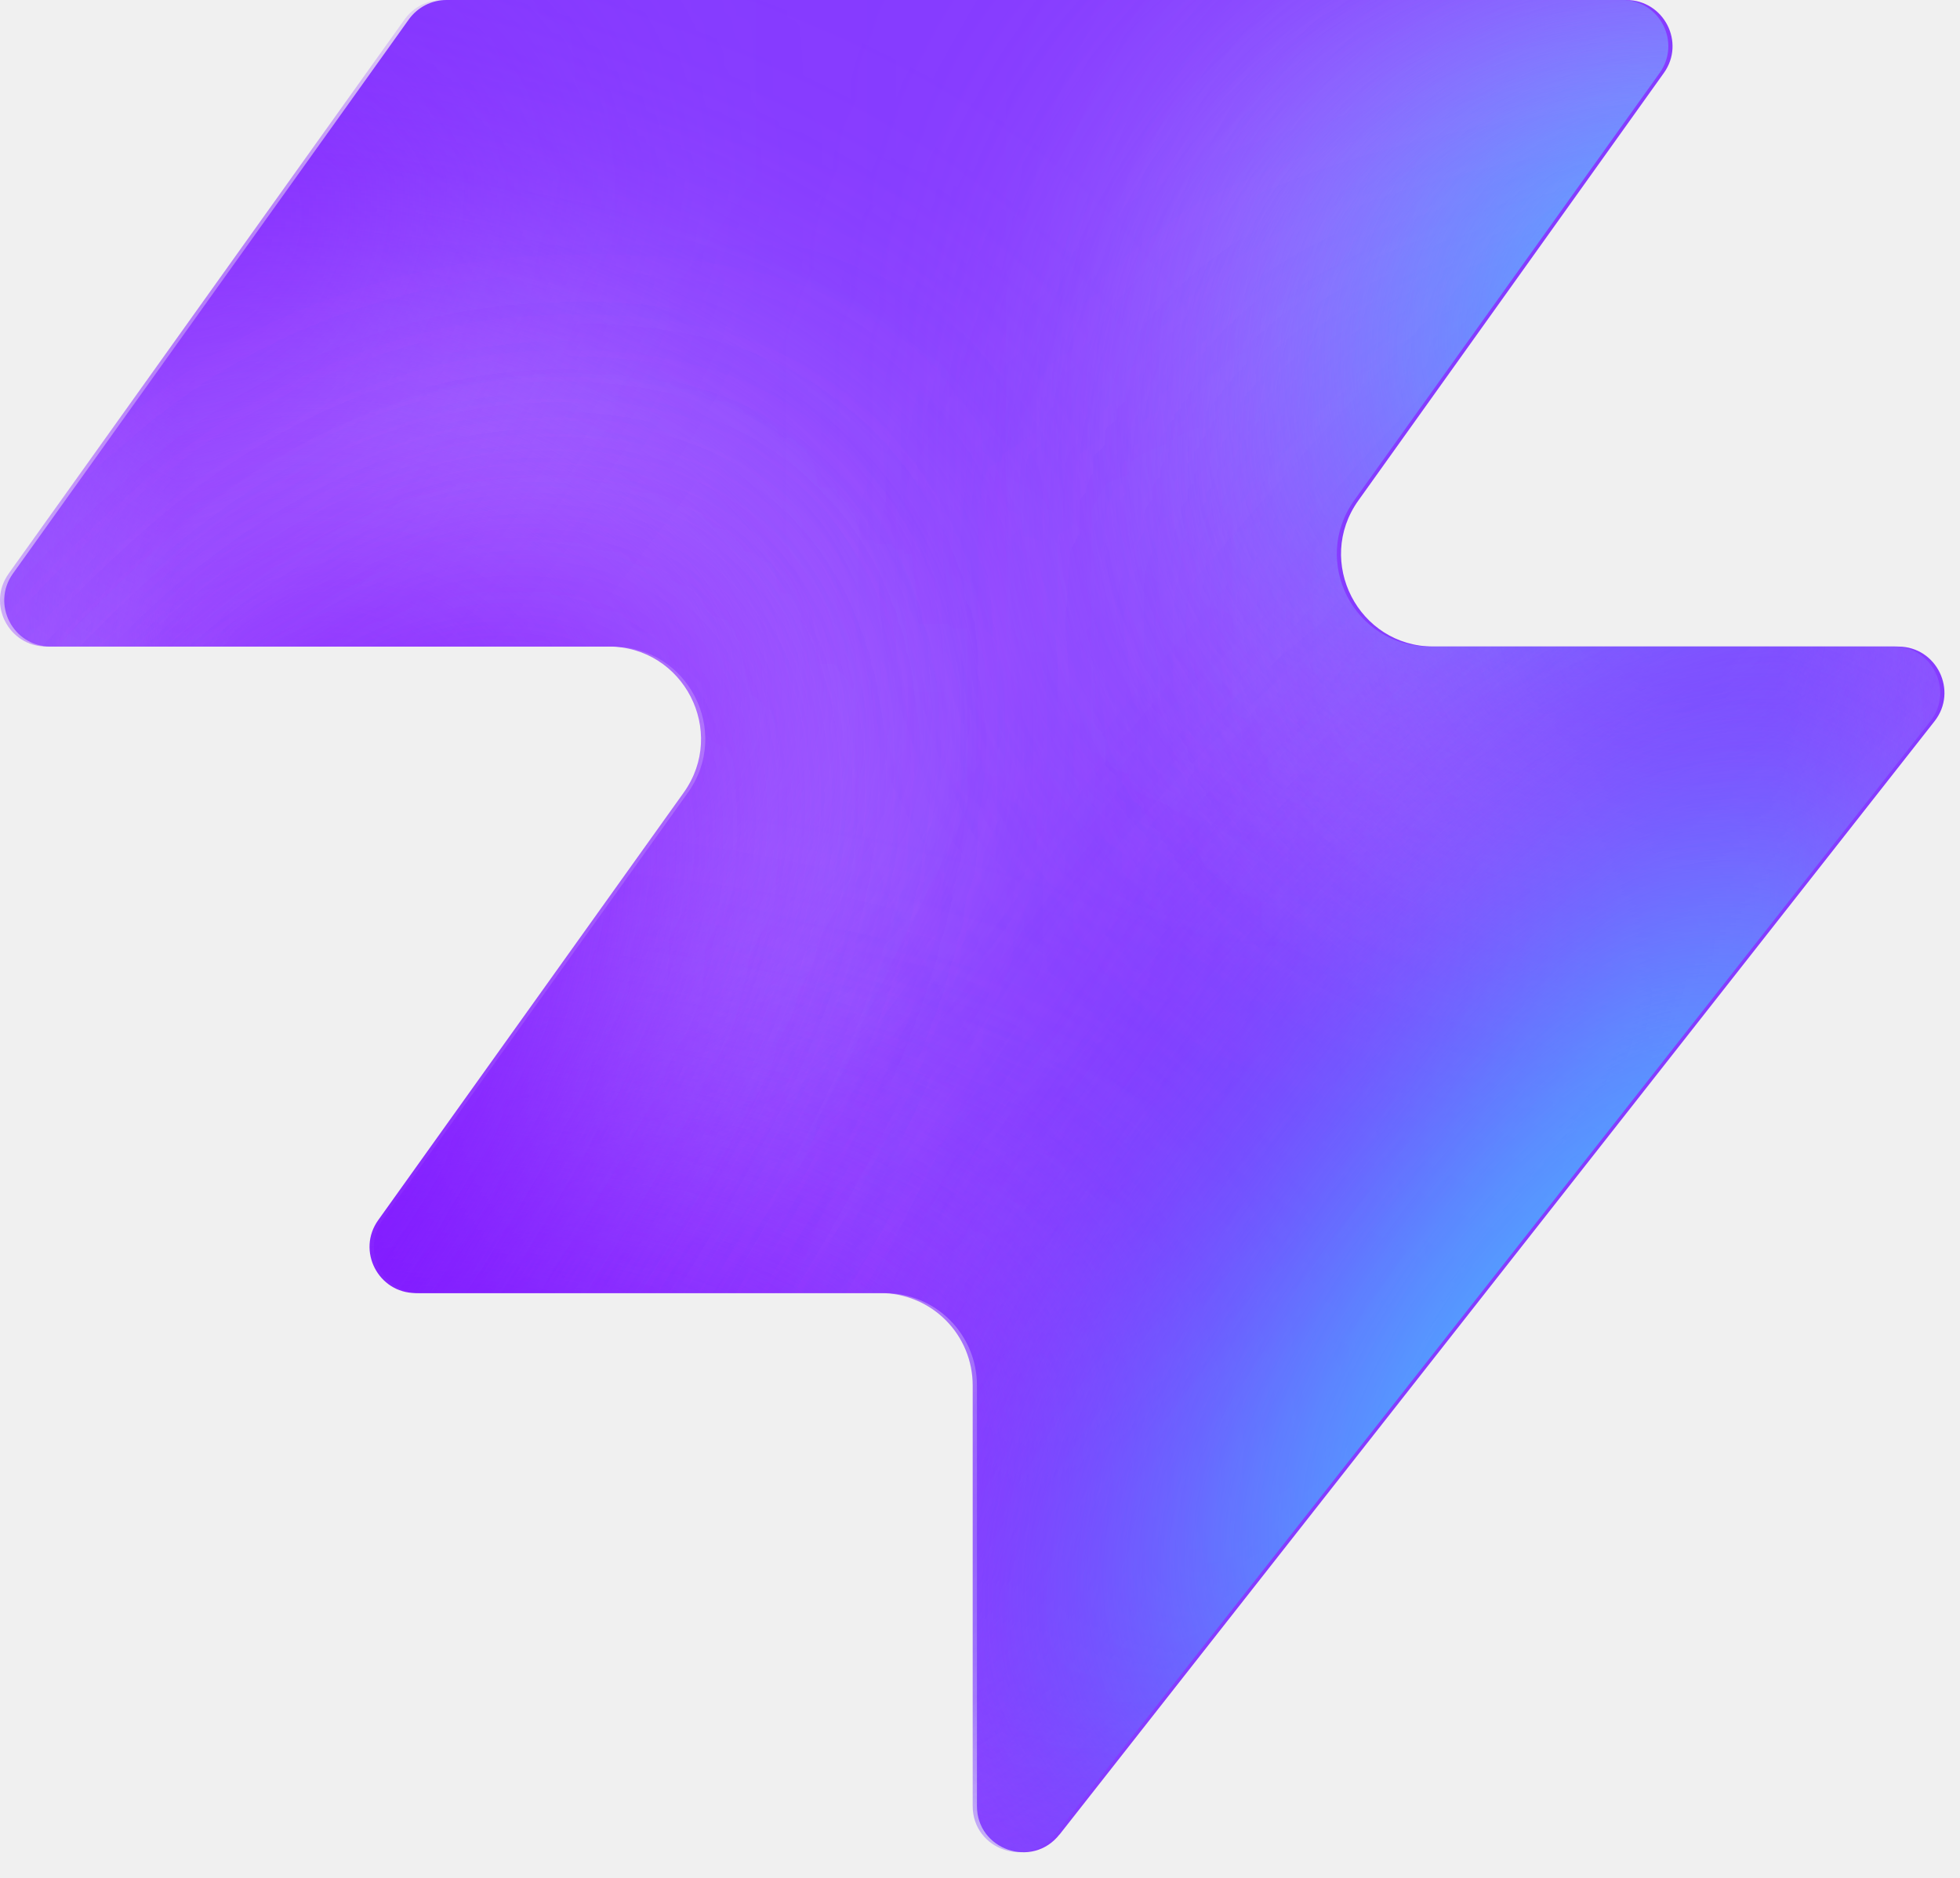
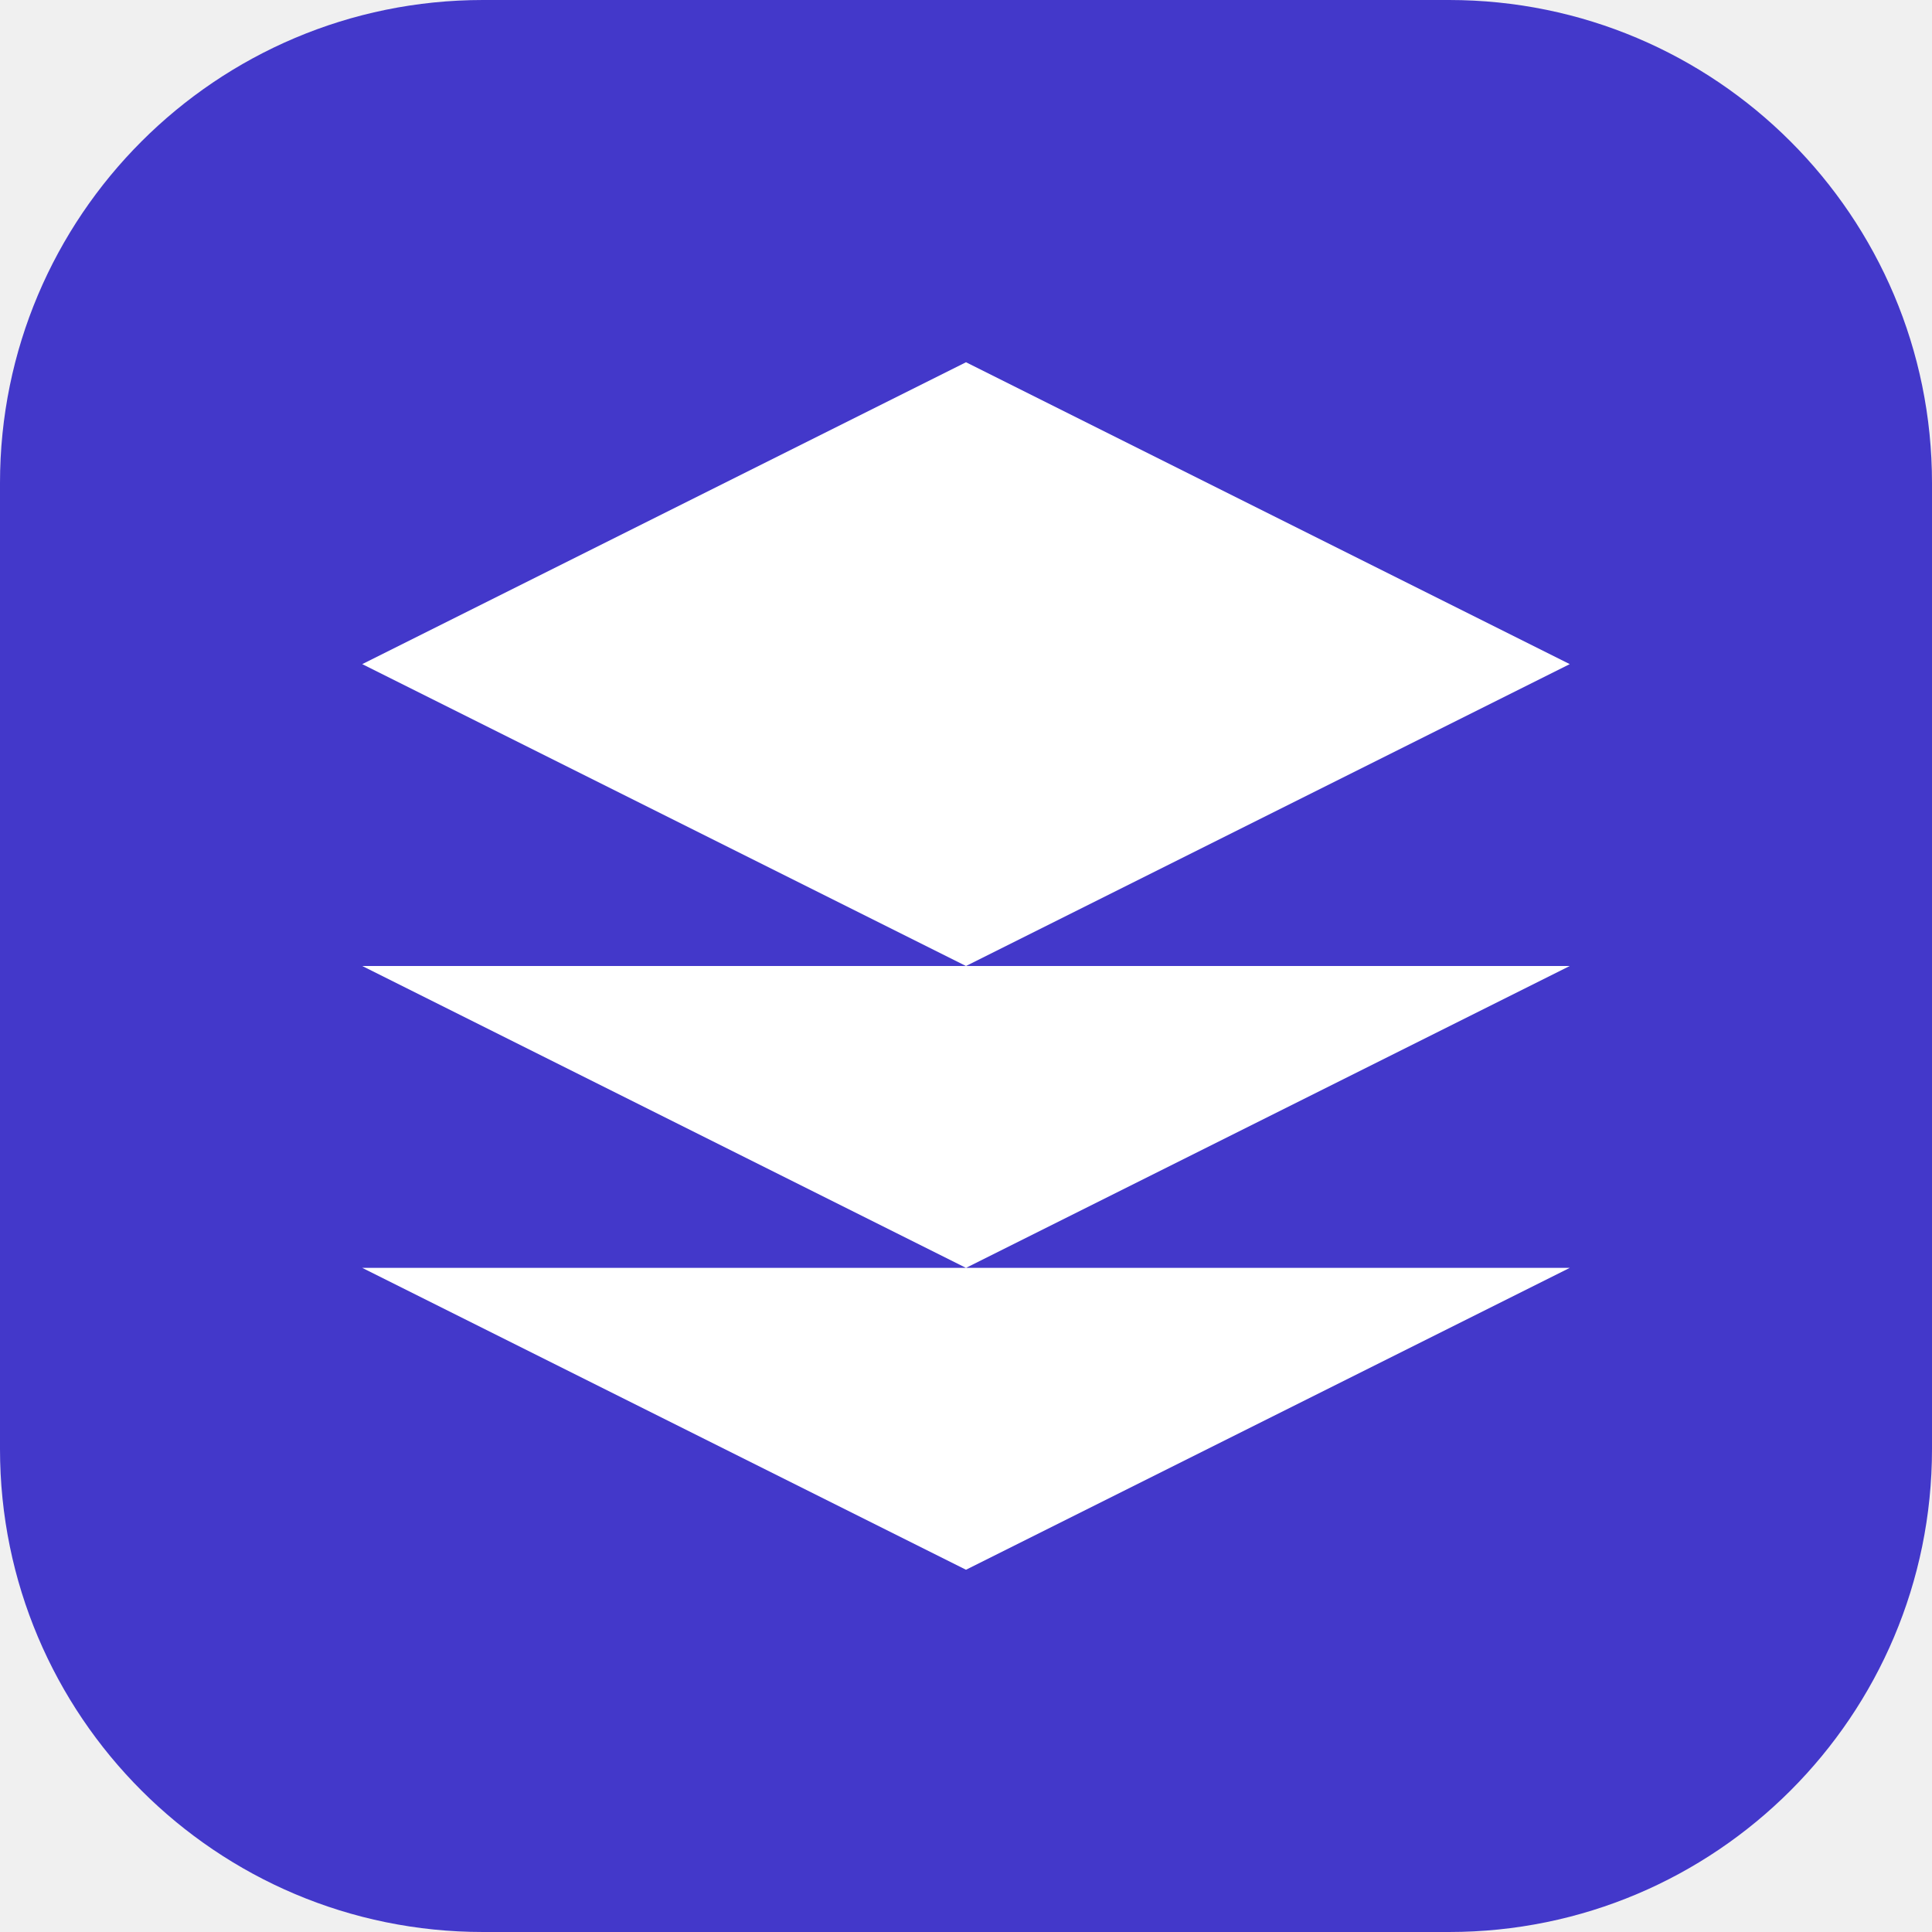
- <svg xmlns="http://www.w3.org/2000/svg" width="48" height="46" fill="none" viewBox="0 0 48 46">
-   <path fill="#863bff" d="M25.946 44.938c-.664.845-2.021.375-2.021-.698V33.937a2.26 2.26 0 0 0-2.262-2.262H10.287c-.92 0-1.456-1.04-.92-1.788l7.48-10.471c1.07-1.497 0-3.578-1.842-3.578H1.237c-.92 0-1.456-1.04-.92-1.788L10.013.474c.214-.297.556-.474.92-.474h28.894c.92 0 1.456 1.04.92 1.788l-7.48 10.471c-1.07 1.498 0 3.579 1.842 3.579h11.377c.943 0 1.473 1.088.89 1.83L25.947 44.94z" style="fill:#863bff;fill:color(display-p3 .525 .23 1);fill-opacity:1" />
-   <mask id="a" width="48" height="46" x="0" y="0" maskUnits="userSpaceOnUse" style="mask-type:alpha">
-     <path fill="#000" d="M25.842 44.938c-.664.844-2.021.375-2.021-.698V33.937a2.26 2.26 0 0 0-2.262-2.262H10.183c-.92 0-1.456-1.04-.92-1.788l7.48-10.471c1.07-1.498 0-3.579-1.842-3.579H1.133c-.92 0-1.456-1.04-.92-1.787L9.91.473c.214-.297.556-.474.92-.474h28.894c.92 0 1.456 1.04.92 1.788l-7.48 10.471c-1.07 1.498 0 3.578 1.842 3.578h11.377c.943 0 1.473 1.088.89 1.832L25.843 44.94z" style="fill:#000;fill-opacity:1" />
-   </mask>
-   <g mask="url(#a)">
-     <g filter="url(#b)">
-       <ellipse cx="5.508" cy="14.704" fill="#ede6ff" rx="5.508" ry="14.704" style="fill:#ede6ff;fill:color(display-p3 .927 .903 1);fill-opacity:1" transform="matrix(.00324 1 1 -.00324 -4.47 31.516)" />
-     </g>
-     <g filter="url(#c)">
-       <ellipse cx="10.399" cy="29.851" fill="#ede6ff" rx="10.399" ry="29.851" style="fill:#ede6ff;fill:color(display-p3 .927 .903 1);fill-opacity:1" transform="matrix(.00324 1 1 -.00324 -39.328 7.883)" />
-     </g>
-     <g filter="url(#d)">
-       <ellipse cx="5.508" cy="30.487" fill="#7e14ff" rx="5.508" ry="30.487" style="fill:#7e14ff;fill:color(display-p3 .492 .077 1);fill-opacity:1" transform="rotate(89.814 -25.913 -14.639)scale(1 -1)" />
-     </g>
-     <g filter="url(#e)">
-       <ellipse cx="5.508" cy="30.599" fill="#7e14ff" rx="5.508" ry="30.599" style="fill:#7e14ff;fill:color(display-p3 .492 .077 1);fill-opacity:1" transform="rotate(89.814 -32.644 -3.334)scale(1 -1)" />
-     </g>
-     <g filter="url(#f)">
-       <ellipse cx="5.508" cy="30.599" fill="#7e14ff" rx="5.508" ry="30.599" style="fill:#7e14ff;fill:color(display-p3 .492 .077 1);fill-opacity:1" transform="matrix(.00324 1 1 -.00324 -34.34 30.47)" />
-     </g>
-     <g filter="url(#g)">
-       <ellipse cx="14.072" cy="22.078" fill="#ede6ff" rx="14.072" ry="22.078" style="fill:#ede6ff;fill:color(display-p3 .927 .903 1);fill-opacity:1" transform="rotate(93.35 24.506 48.493)scale(-1 1)" />
-     </g>
-     <g filter="url(#h)">
-       <ellipse cx="3.47" cy="21.501" fill="#7e14ff" rx="3.47" ry="21.501" style="fill:#7e14ff;fill:color(display-p3 .492 .077 1);fill-opacity:1" transform="rotate(89.009 28.708 47.59)scale(-1 1)" />
-     </g>
-     <g filter="url(#i)">
-       <ellipse cx="3.47" cy="21.501" fill="#7e14ff" rx="3.47" ry="21.501" style="fill:#7e14ff;fill:color(display-p3 .492 .077 1);fill-opacity:1" transform="rotate(89.009 28.708 47.59)scale(-1 1)" />
-     </g>
-     <g filter="url(#j)">
-       <ellipse cx=".387" cy="8.972" fill="#7e14ff" rx="4.407" ry="29.108" style="fill:#7e14ff;fill:color(display-p3 .492 .077 1);fill-opacity:1" transform="rotate(39.51 .387 8.972)" />
-     </g>
-     <g filter="url(#k)">
-       <ellipse cx="47.523" cy="-6.092" fill="#7e14ff" rx="4.407" ry="29.108" style="fill:#7e14ff;fill:color(display-p3 .492 .077 1);fill-opacity:1" transform="rotate(37.892 47.523 -6.092)" />
-     </g>
-     <g filter="url(#l)">
-       <ellipse cx="41.412" cy="6.333" fill="#47bfff" rx="5.971" ry="9.665" style="fill:#47bfff;fill:color(display-p3 .28 .748 1);fill-opacity:1" transform="rotate(37.892 41.412 6.333)" />
-     </g>
-     <g filter="url(#m)">
-       <ellipse cx="-1.879" cy="38.332" fill="#7e14ff" rx="4.407" ry="29.108" style="fill:#7e14ff;fill:color(display-p3 .492 .077 1);fill-opacity:1" transform="rotate(37.892 -1.88 38.332)" />
-     </g>
-     <g filter="url(#n)">
-       <ellipse cx="-1.879" cy="38.332" fill="#7e14ff" rx="4.407" ry="29.108" style="fill:#7e14ff;fill:color(display-p3 .492 .077 1);fill-opacity:1" transform="rotate(37.892 -1.88 38.332)" />
-     </g>
-     <g filter="url(#o)">
-       <ellipse cx="35.651" cy="29.907" fill="#7e14ff" rx="4.407" ry="29.108" style="fill:#7e14ff;fill:color(display-p3 .492 .077 1);fill-opacity:1" transform="rotate(37.892 35.651 29.907)" />
-     </g>
-     <g filter="url(#p)">
-       <ellipse cx="38.418" cy="32.4" fill="#47bfff" rx="5.971" ry="15.297" style="fill:#47bfff;fill:color(display-p3 .28 .748 1);fill-opacity:1" transform="rotate(37.892 38.418 32.4)" />
-     </g>
+ <svg xmlns="http://www.w3.org/2000/svg" width="32" height="32" viewBox="0 0 32 32">
+   <rect width="32" height="32" rx="8" fill="#4338ca" />
+   <g transform="translate(4, 4)">
+     <path d="M12 2L2 7l10 5 10-5-10-5zM2 17l10 5 10-5M2 12l10 5 10-5" fill="#ffffff" />
  </g>
-   <defs>
-     <filter id="b" width="60.045" height="41.654" x="-19.77" y="16.149" color-interpolation-filters="sRGB" filterUnits="userSpaceOnUse">
-       <feFlood flood-opacity="0" result="BackgroundImageFix" />
-       <feBlend in="SourceGraphic" in2="BackgroundImageFix" result="shape" />
-       <feGaussianBlur result="effect1_foregroundBlur_2002_17158" stdDeviation="7.659" />
-     </filter>
-     <filter id="c" width="90.34" height="51.437" x="-54.613" y="-7.533" color-interpolation-filters="sRGB" filterUnits="userSpaceOnUse">
-       <feFlood flood-opacity="0" result="BackgroundImageFix" />
-       <feBlend in="SourceGraphic" in2="BackgroundImageFix" result="shape" />
-       <feGaussianBlur result="effect1_foregroundBlur_2002_17158" stdDeviation="7.659" />
-     </filter>
-     <filter id="d" width="79.355" height="29.4" x="-49.64" y="2.03" color-interpolation-filters="sRGB" filterUnits="userSpaceOnUse">
-       <feFlood flood-opacity="0" result="BackgroundImageFix" />
-       <feBlend in="SourceGraphic" in2="BackgroundImageFix" result="shape" />
-       <feGaussianBlur result="effect1_foregroundBlur_2002_17158" stdDeviation="4.596" />
-     </filter>
-     <filter id="e" width="79.579" height="29.4" x="-45.045" y="20.029" color-interpolation-filters="sRGB" filterUnits="userSpaceOnUse">
-       <feFlood flood-opacity="0" result="BackgroundImageFix" />
-       <feBlend in="SourceGraphic" in2="BackgroundImageFix" result="shape" />
-       <feGaussianBlur result="effect1_foregroundBlur_2002_17158" stdDeviation="4.596" />
-     </filter>
-     <filter id="f" width="79.579" height="29.4" x="-43.513" y="21.178" color-interpolation-filters="sRGB" filterUnits="userSpaceOnUse">
-       <feFlood flood-opacity="0" result="BackgroundImageFix" />
-       <feBlend in="SourceGraphic" in2="BackgroundImageFix" result="shape" />
-       <feGaussianBlur result="effect1_foregroundBlur_2002_17158" stdDeviation="4.596" />
-     </filter>
-     <filter id="g" width="74.749" height="58.852" x="15.756" y="-17.901" color-interpolation-filters="sRGB" filterUnits="userSpaceOnUse">
-       <feFlood flood-opacity="0" result="BackgroundImageFix" />
-       <feBlend in="SourceGraphic" in2="BackgroundImageFix" result="shape" />
-       <feGaussianBlur result="effect1_foregroundBlur_2002_17158" stdDeviation="7.659" />
-     </filter>
-     <filter id="h" width="61.377" height="25.362" x="23.548" y="2.284" color-interpolation-filters="sRGB" filterUnits="userSpaceOnUse">
-       <feFlood flood-opacity="0" result="BackgroundImageFix" />
-       <feBlend in="SourceGraphic" in2="BackgroundImageFix" result="shape" />
-       <feGaussianBlur result="effect1_foregroundBlur_2002_17158" stdDeviation="4.596" />
-     </filter>
-     <filter id="i" width="61.377" height="25.362" x="23.548" y="2.284" color-interpolation-filters="sRGB" filterUnits="userSpaceOnUse">
-       <feFlood flood-opacity="0" result="BackgroundImageFix" />
-       <feBlend in="SourceGraphic" in2="BackgroundImageFix" result="shape" />
-       <feGaussianBlur result="effect1_foregroundBlur_2002_17158" stdDeviation="4.596" />
-     </filter>
-     <filter id="j" width="56.045" height="63.649" x="-27.636" y="-22.853" color-interpolation-filters="sRGB" filterUnits="userSpaceOnUse">
-       <feFlood flood-opacity="0" result="BackgroundImageFix" />
-       <feBlend in="SourceGraphic" in2="BackgroundImageFix" result="shape" />
-       <feGaussianBlur result="effect1_foregroundBlur_2002_17158" stdDeviation="4.596" />
-     </filter>
-     <filter id="k" width="54.814" height="64.646" x="20.116" y="-38.415" color-interpolation-filters="sRGB" filterUnits="userSpaceOnUse">
-       <feFlood flood-opacity="0" result="BackgroundImageFix" />
-       <feBlend in="SourceGraphic" in2="BackgroundImageFix" result="shape" />
-       <feGaussianBlur result="effect1_foregroundBlur_2002_17158" stdDeviation="4.596" />
-     </filter>
-     <filter id="l" width="33.541" height="35.313" x="24.641" y="-11.323" color-interpolation-filters="sRGB" filterUnits="userSpaceOnUse">
-       <feFlood flood-opacity="0" result="BackgroundImageFix" />
-       <feBlend in="SourceGraphic" in2="BackgroundImageFix" result="shape" />
-       <feGaussianBlur result="effect1_foregroundBlur_2002_17158" stdDeviation="4.596" />
-     </filter>
-     <filter id="m" width="54.814" height="64.646" x="-29.286" y="6.009" color-interpolation-filters="sRGB" filterUnits="userSpaceOnUse">
-       <feFlood flood-opacity="0" result="BackgroundImageFix" />
-       <feBlend in="SourceGraphic" in2="BackgroundImageFix" result="shape" />
-       <feGaussianBlur result="effect1_foregroundBlur_2002_17158" stdDeviation="4.596" />
-     </filter>
-     <filter id="n" width="54.814" height="64.646" x="-29.286" y="6.009" color-interpolation-filters="sRGB" filterUnits="userSpaceOnUse">
-       <feFlood flood-opacity="0" result="BackgroundImageFix" />
-       <feBlend in="SourceGraphic" in2="BackgroundImageFix" result="shape" />
-       <feGaussianBlur result="effect1_foregroundBlur_2002_17158" stdDeviation="4.596" />
-     </filter>
-     <filter id="o" width="54.814" height="64.646" x="8.244" y="-2.416" color-interpolation-filters="sRGB" filterUnits="userSpaceOnUse">
-       <feFlood flood-opacity="0" result="BackgroundImageFix" />
-       <feBlend in="SourceGraphic" in2="BackgroundImageFix" result="shape" />
-       <feGaussianBlur result="effect1_foregroundBlur_2002_17158" stdDeviation="4.596" />
-     </filter>
-     <filter id="p" width="39.409" height="43.623" x="18.713" y="10.588" color-interpolation-filters="sRGB" filterUnits="userSpaceOnUse">
-       <feFlood flood-opacity="0" result="BackgroundImageFix" />
-       <feBlend in="SourceGraphic" in2="BackgroundImageFix" result="shape" />
-       <feGaussianBlur result="effect1_foregroundBlur_2002_17158" stdDeviation="4.596" />
-     </filter>
-   </defs>
</svg>
